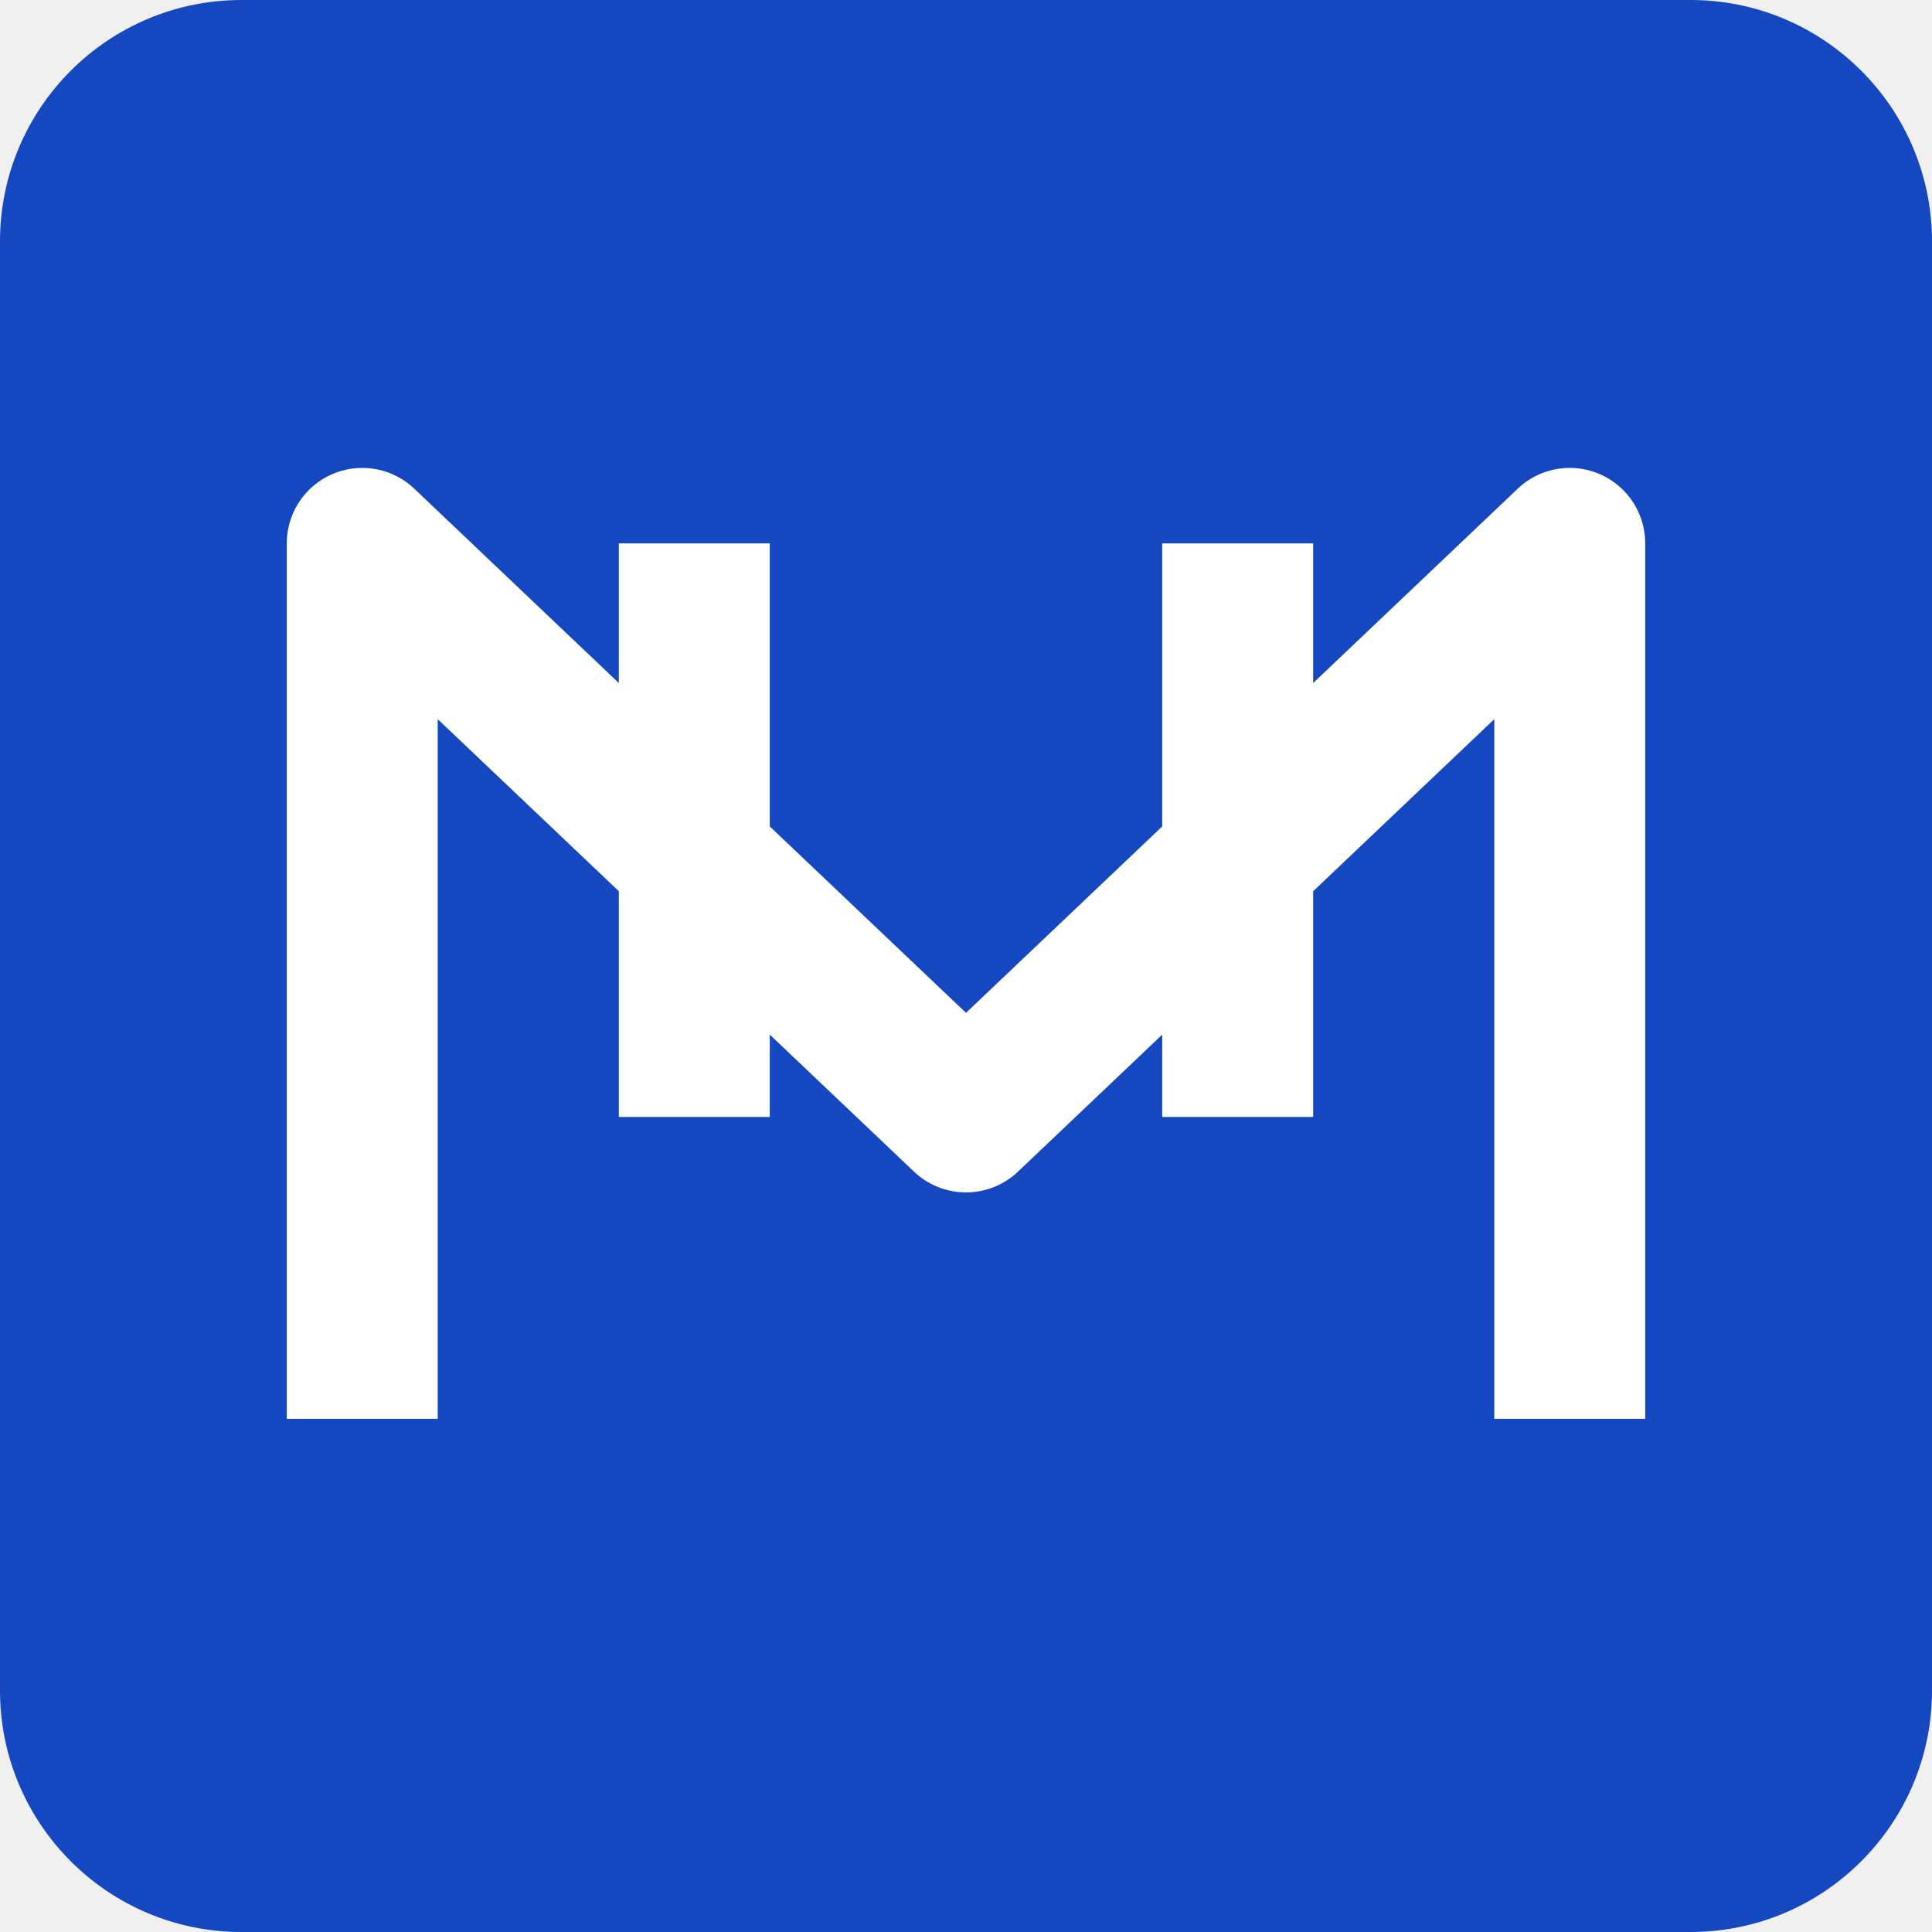
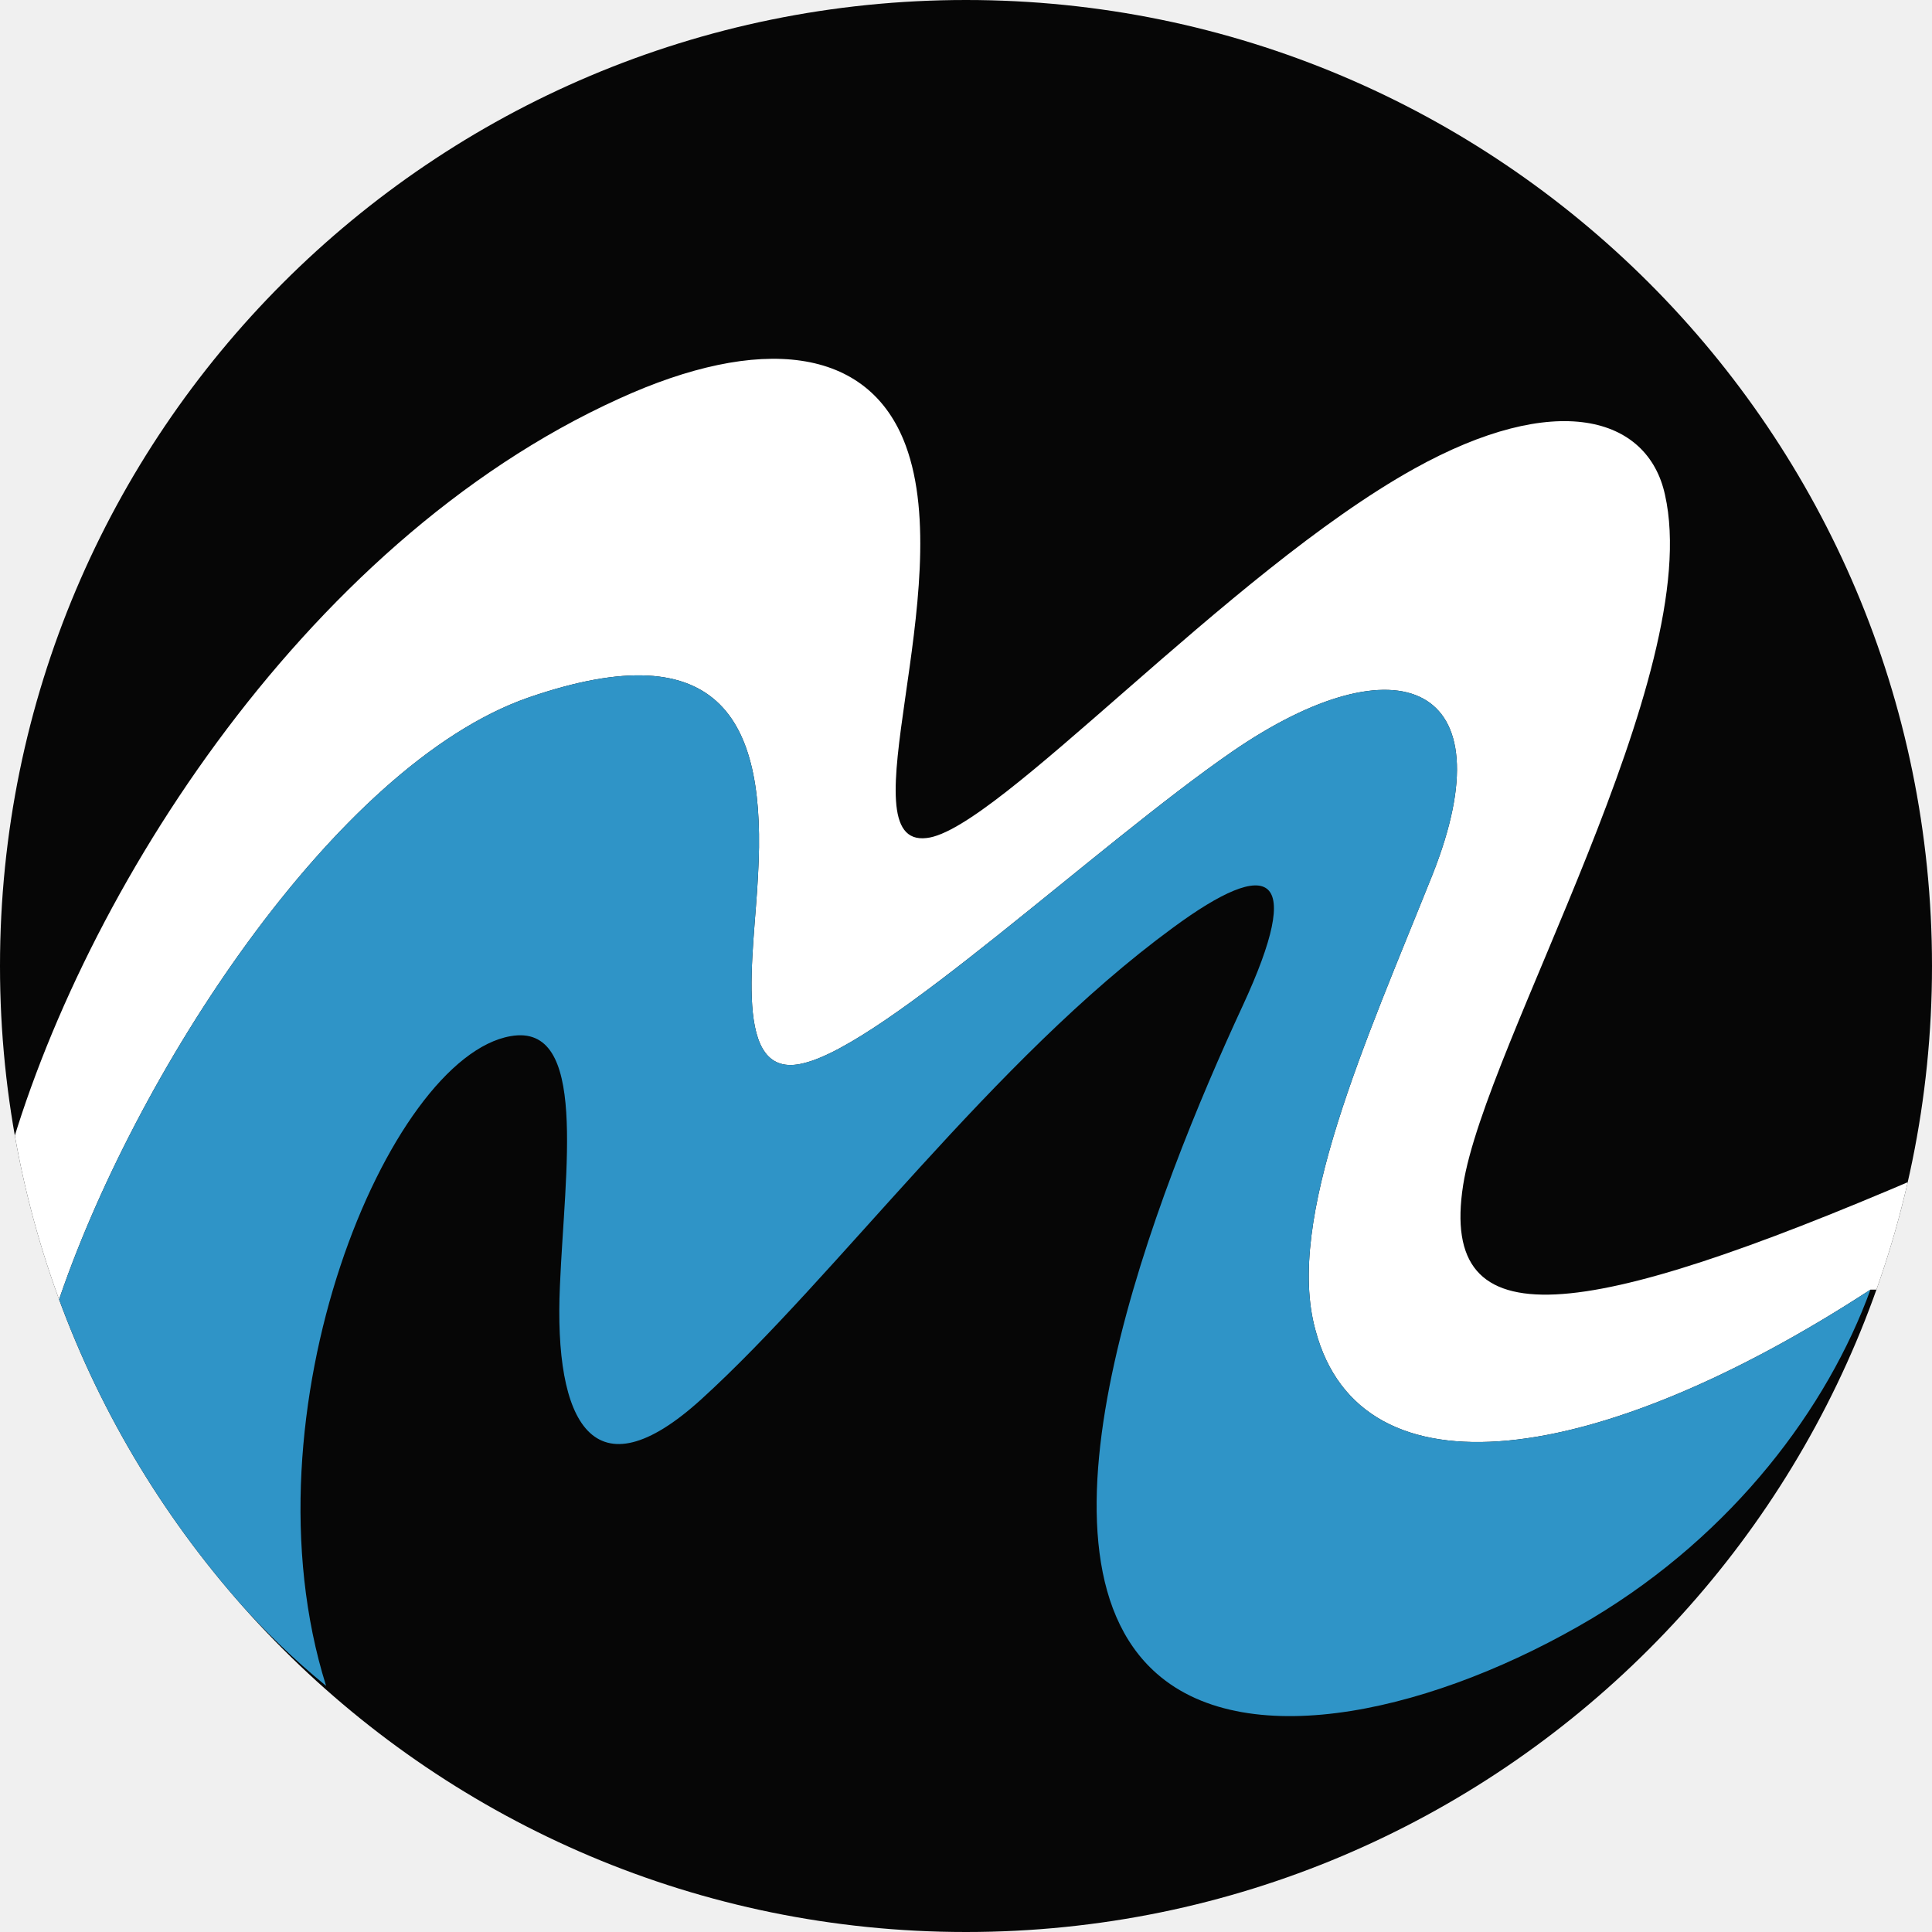
- <svg xmlns="http://www.w3.org/2000/svg" viewBox="0 0 64 64">
-   <rect width="64" height="64" rx="8" fill="#1547c0" />
-   <path d="M12 47V18l20 19 20-19v29M23 18v19m18-19v19" fill="none" stroke="#fff" stroke-width="5" stroke-linejoin="round" />
+ <svg xmlns="http://www.w3.org/2000/svg" width="2048" height="2048" viewBox="17.5 17.5 157 157" role="img" aria-labelledby="title desc">
+   <defs>
+     <clipPath id="emblem-clip">
+       <circle cx="145" cy="104.5" r="78.5" />
+     </clipPath>
+   </defs>
+   <g transform="translate(-49 -8.5)">
+     <g id="emblem">
+       <circle cx="145" cy="104.5" r="78.5" fill="#060606" />
+       <g clip-path="url(#emblem-clip)">
+         <path id="white-ribbon" fill="#fff" d="M 66.7 121.8         C 72.4 99.9 90.8 70.2 116.8 58.4         C 128.2 53.2 137.1 54.1 140.1 62.2         C 144.4 73.8 135.1 94.9 141.8 94.1         C 147.5 93.5 166.3 72.5 181.4 64.1         C 192.9 57.7 200.4 59.8 201.8 66.2         C 205.1 80.8 187.2 110.8 185.4 122.3         C 183.4 135.1 195.1 133.4 222.4 121.7         L 231 121.7 L 231 130.8 L 218.5 130.8         C 196.4 145.2 177.1 148 173.4 134.1         C 170.9 125.1 177.5 110.6 182.9 97.1         C 189.1 81.5 180.1 77.8 166.6 87.1         C 155.6 94.7 138.5 110.8 131.8 112.4         C 125.9 113.9 127.8 103.5 128.1 97.1         C 128.8 84.8 125.3 77.2 109.4 82.7         C 93.7 88.2 77.3 113.5 71.1 132.2         L 64 132.2 L 64 121.8 Z" />
+         <path id="blue-ribbon" fill="#2f94c7" d="M 71.1 132.2         C 77.3 113.5 93.7 88.2 109.4 82.7         C 125.3 77.2 128.8 84.8 128.1 97.1         C 127.8 103.5 125.9 113.9 131.8 112.4         C 138.5 110.8 155.6 94.7 166.6 87.1         C 180.1 77.8 189.1 81.5 182.9 97.1         C 177.5 110.6 170.9 125.1 173.4 134.1         C 177.1 148 196.4 145.2 218.5 130.8         C 215 140.4 207.4 150.6 195.9 157.5         C 183.3 165 168 168.6 160.5 162         C 149 151.9 160.5 122.8 167.5 107.7         C 172.5 96.9 169.8 95.5 161.8 101.4         C 147.2 112.1 134.5 129.7 123.5 139.7         C 114.7 147.7 111.5 141.6 112 130.5         C 112.4 121 114.3 109.1 108 110.2         C 98.1 111.9 86 140.7 93 163         C 82.6 154.5 75.9 143.1 71.1 132.2 Z" />
+       </g>
+     </g>
+   </g>
</svg>
